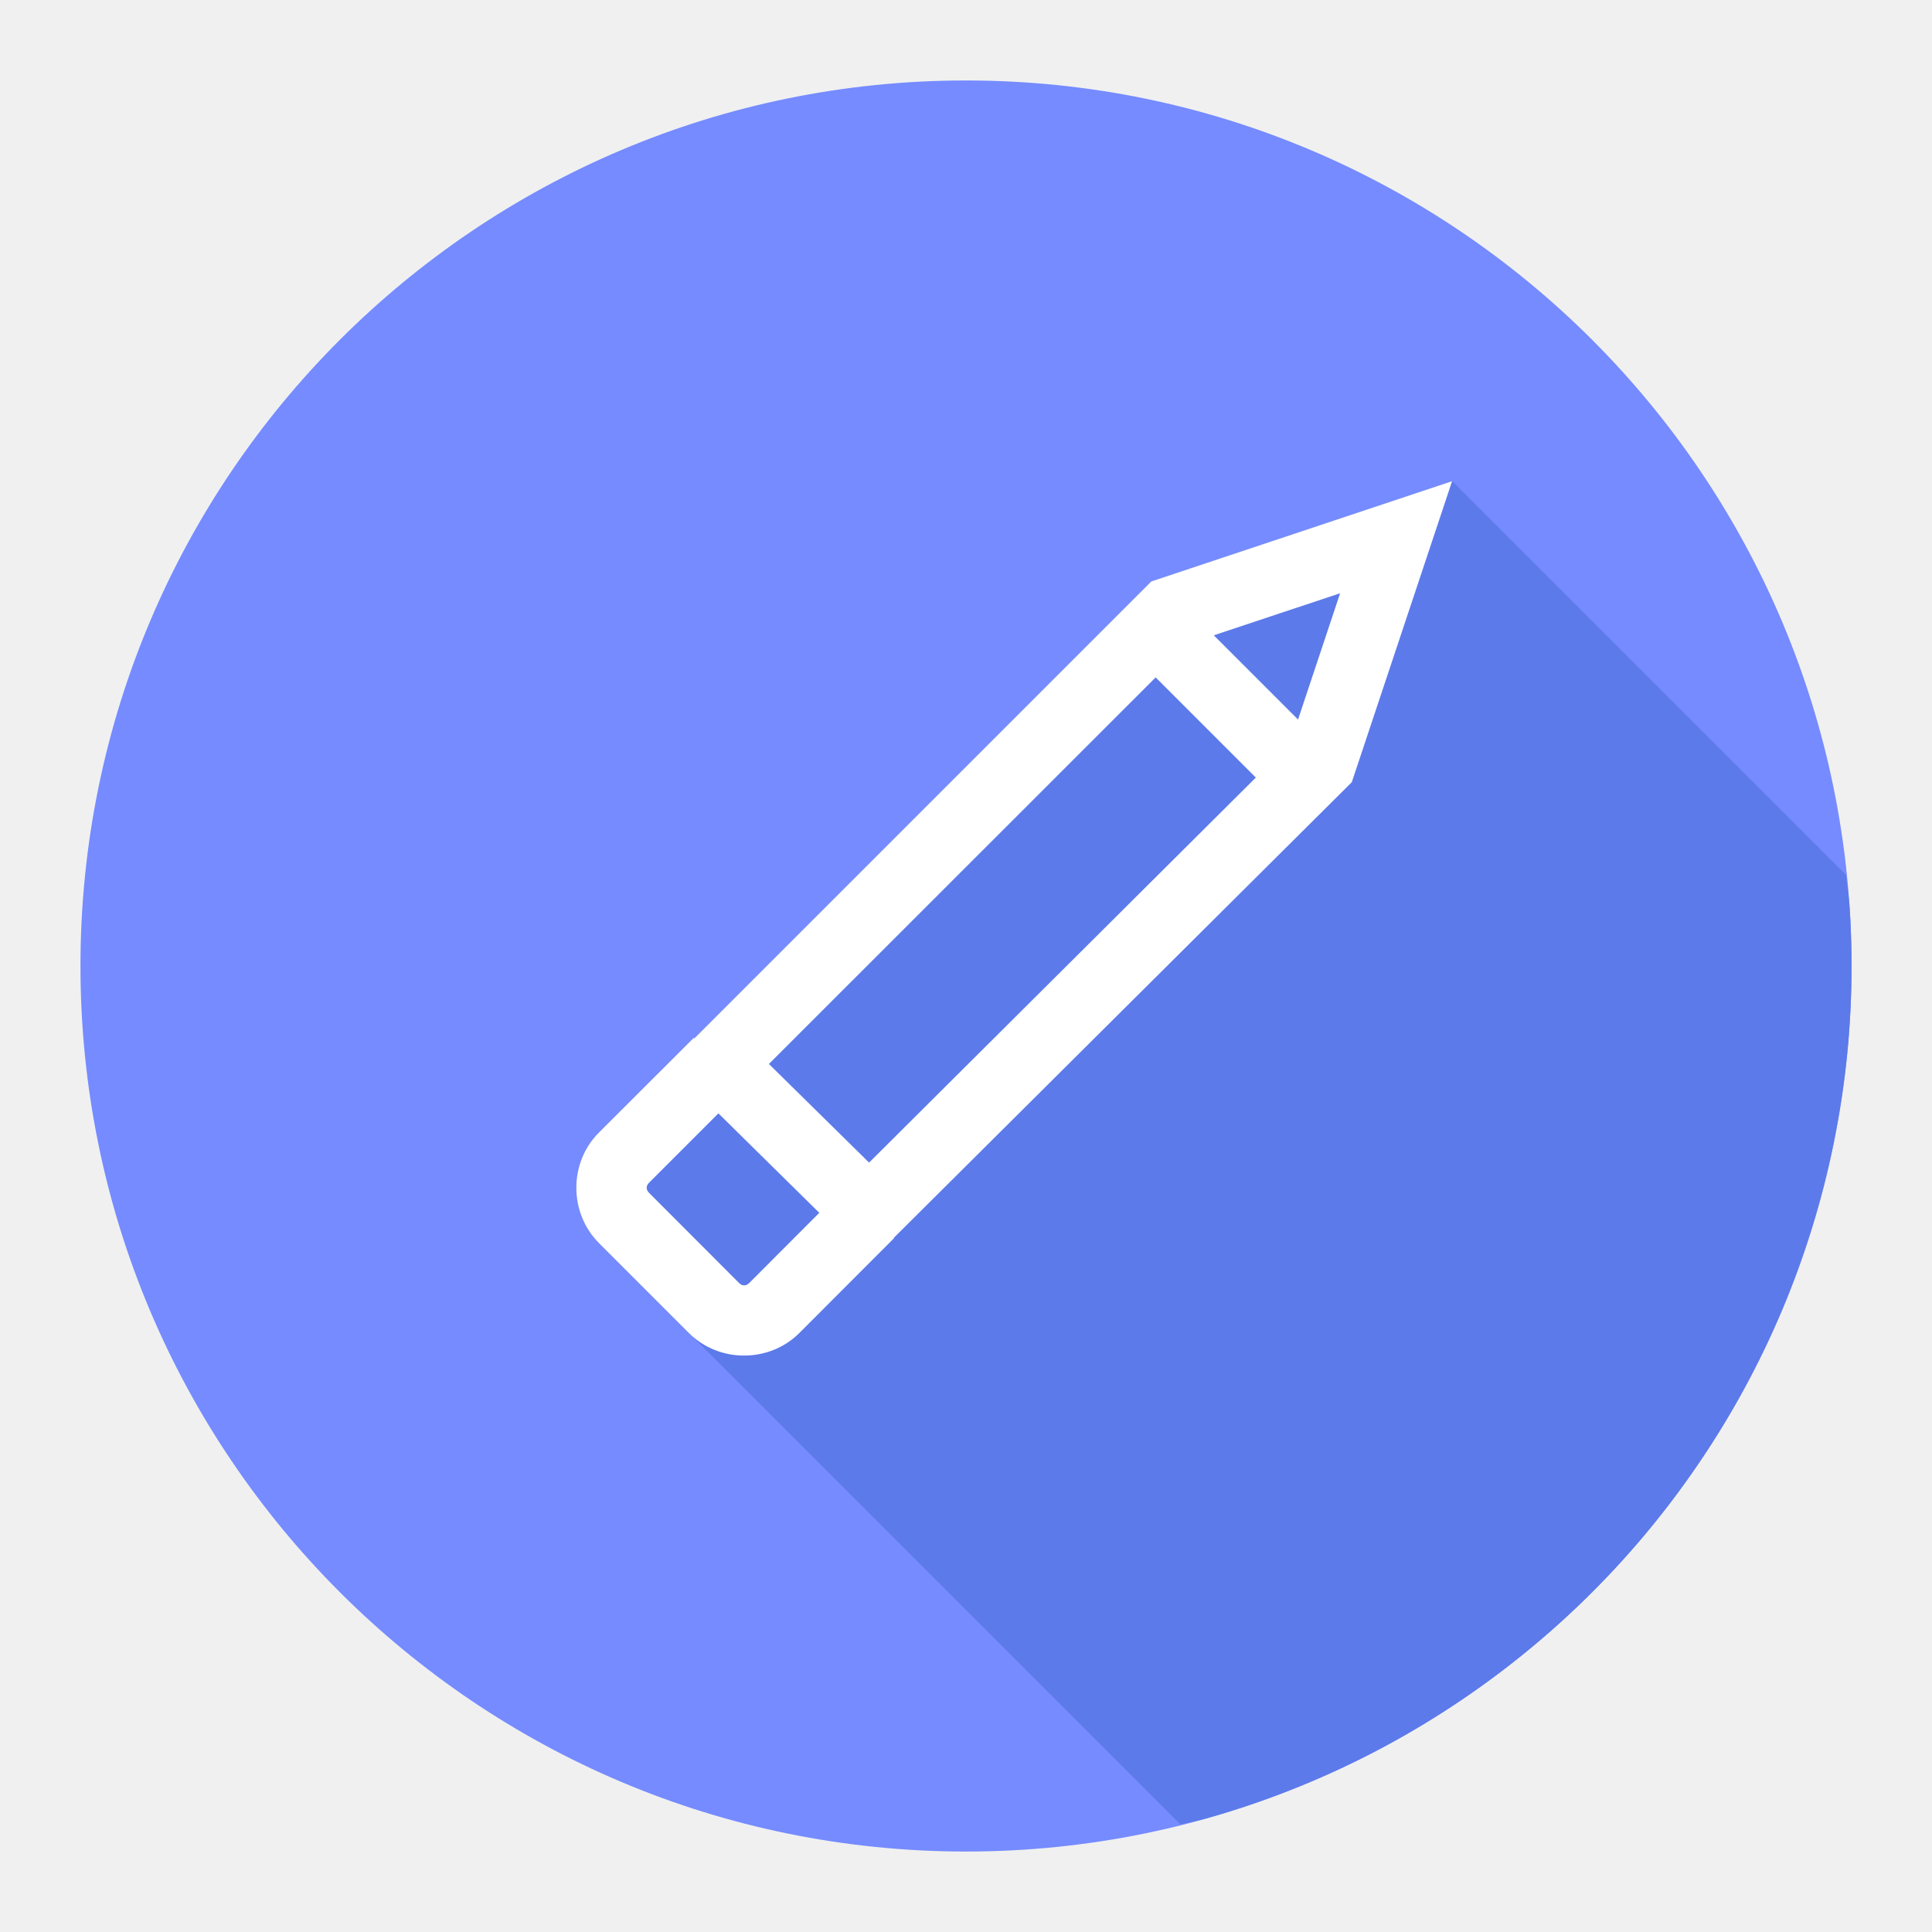
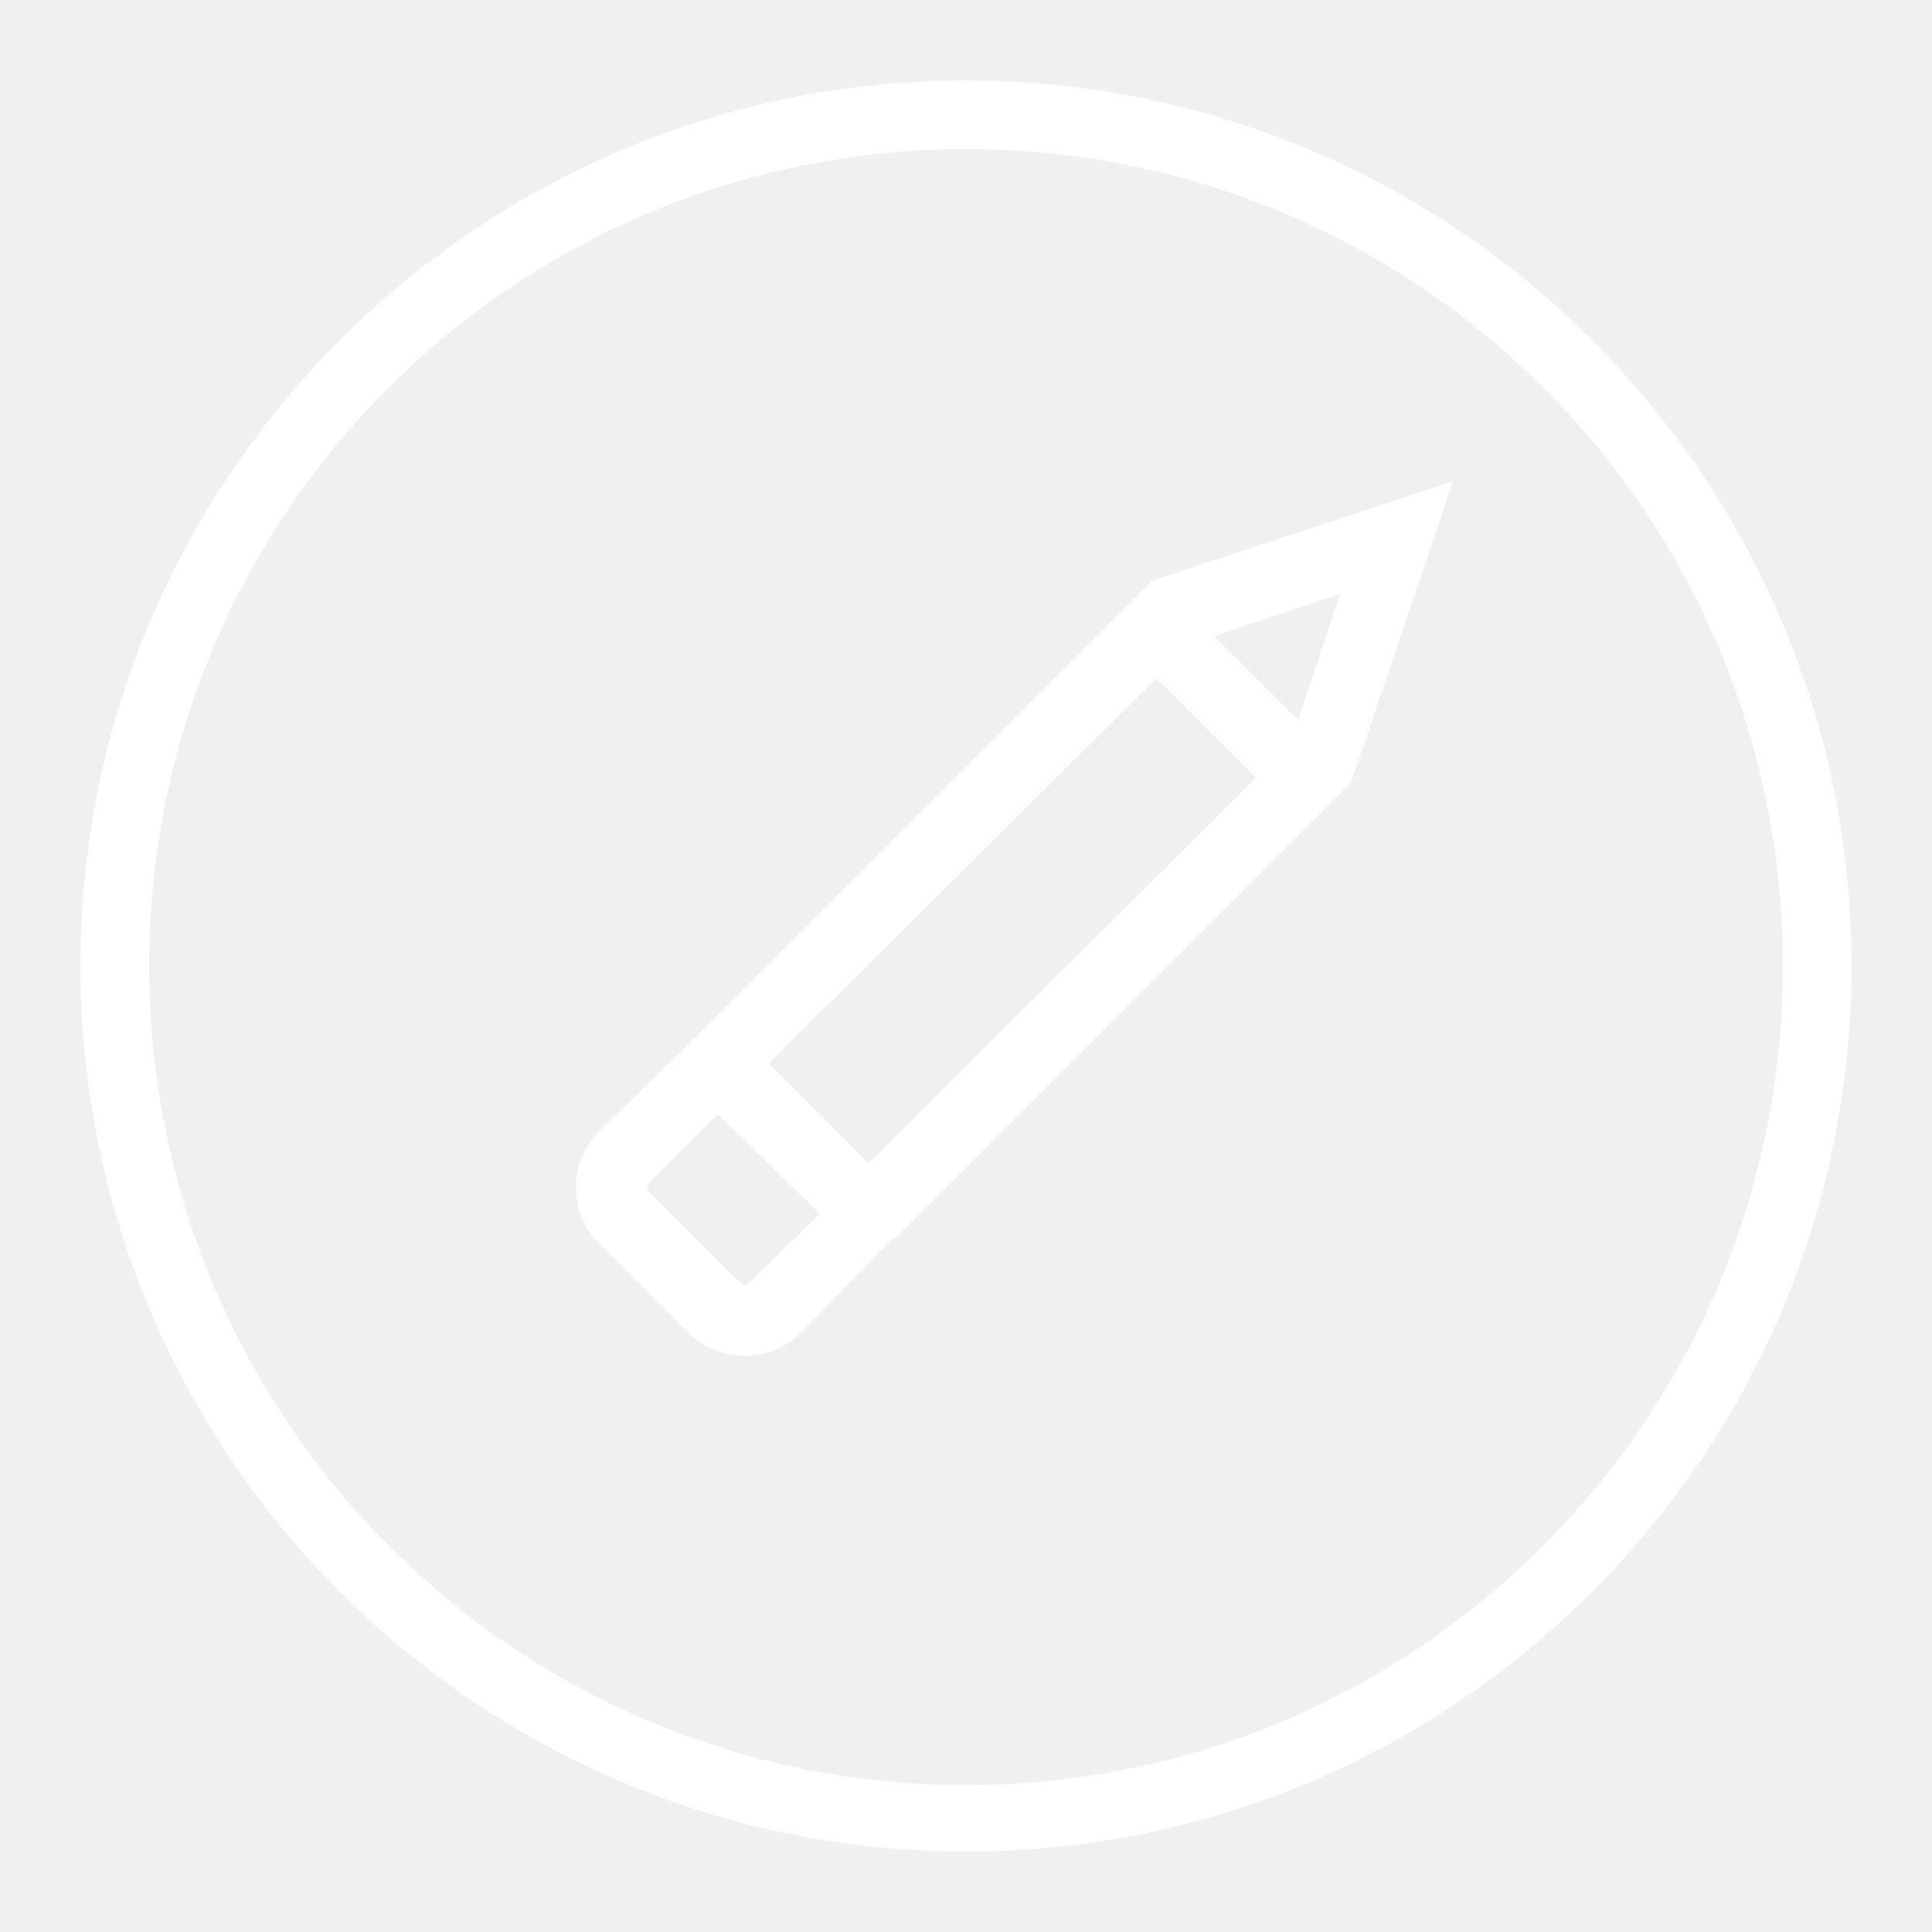
- <svg xmlns="http://www.w3.org/2000/svg" id="SvgjsSvg1016" width="288" height="288" version="1.1">
-   <defs id="SvgjsDefs1017" />
-   <g id="SvgjsG1018" transform="matrix(0.9167,0,0,0.9167,11.9952,11.9952)">
+ <svg xmlns="http://www.w3.org/2000/svg" id="SvgjsSvg1054" width="288" height="288" version="1.1">
+   <defs id="SvgjsDefs1055" />
+   <g id="SvgjsG1056" transform="matrix(0.9167,0,0,0.9167,11.9952,11.9952)">
    <svg width="288" height="288" viewBox="0 0 25 25">
-       <g fill="#ffffff" transform="translate(3.996 -1031.366)" class="colorfff svgShape">
-         <circle cx="8.504" cy="1043.866" r="12.5" fill="#758bff" fill-rule="evenodd" class="color424242 svgShape" />
-         <path style="line-height:normal;text-indent:0;text-align:start;text-decoration-line:none;text-decoration-style:solid;text-decoration-color:#000;text-transform:none;block-progression:tb;isolation:auto;mix-blend-mode:normal" fill="#5c7ae9" d="M 15.525 24.615 A 12.5 12.5 0 0 0 15.844 24.545 A 12.5 12.5 0 0 0 17.029 24.15 A 12.5 12.5 0 0 0 18.17 23.641 A 12.5 12.5 0 0 0 19.254 23.018 A 12.5 12.5 0 0 0 20.27 22.291 A 12.5 12.5 0 0 0 21.209 21.467 A 12.5 12.5 0 0 0 22.061 20.553 A 12.5 12.5 0 0 0 22.816 19.559 A 12.5 12.5 0 0 0 23.471 18.492 A 12.5 12.5 0 0 0 24.014 17.367 A 12.5 12.5 0 0 0 24.441 16.193 A 12.5 12.5 0 0 0 24.75 14.982 A 12.5 12.5 0 0 0 24.938 13.748 A 12.5 12.5 0 0 0 25 12.5 A 12.5 12.5 0 0 0 24.969 11.615 A 12.5 12.5 0 0 0 24.92 11.213 L 19.363 5.656 L 15.115 7.072 L 8.664 13.523 L 8.656 13.514 L 7.318 14.85 C 6.893 15.275 6.893 15.983 7.318 16.408 L 8.59 17.68 L 15.525 24.615 z " color="#000" font-family="sans-serif" font-weight="400" transform="translate(-3.996 1031.366)" class="color1f212a svgShape" />
-         <path style="line-height:normal;text-indent:0;text-align:start;text-decoration-line:none;text-decoration-style:solid;text-decoration-color:#000;text-transform:none;block-progression:tb;isolation:auto;mix-blend-mode:normal" d="m 14.377,1.66 -4.248,1.416 -6.451,6.451 -0.008,-0.008 -1.338,1.336 c -0.425,0.425 -0.425,1.133 0,1.559 l 1.271,1.271 c 0.213,0.213 0.496,0.318 0.779,0.318 0.283,0 0.567,-0.106 0.779,-0.318 l 1.336,-1.338 -0.004,-0.004 0.008,-0.008 6.459,-6.426 1.416,-4.25 z m -1.582,1.582 -0.594,1.783 -1.189,-1.189 1.783,-0.594 z m -2.604,1.188 L 11.605,5.844 6.146,11.279 4.732,9.887 10.191,4.43 Z m -6.172,6.154 1.424,1.404 -0.988,0.99 c -0.046,0.046 -0.099,0.046 -0.145,0 L 3.041,11.707 c -0.046,-0.046 -0.046,-0.099 0,-0.145 l 0.979,-0.979 z" color="#000" font-family="sans-serif" font-weight="400" overflow="visible" transform="translate(.99 1035.362)" fill="#ffffff" class="color000 svgShape" />
-       </g>
+       <path style="text-indent:0;text-align:start;line-height:normal;text-transform:none;block-progression:tb;marker:none;-inkscape-font-specification:Sans" d="M 12.5 0 C 5.602 0 0 5.602 0 12.5 C 0 19.398 5.602 25 12.5 25 C 19.398 25 25 19.398 25 12.5 C 25 5.602 19.398 0 12.5 0 z M 12.5 0.969 C 18.878 0.969 24.031 6.122 24.031 12.5 C 24.031 18.878 18.878 24.062 12.5 24.062 C 6.122 24.062 0.969 18.878 0.969 12.5 C 0.969 6.122 6.122 0.969 12.5 0.969 z M 19.375 5.656 L 15.125 7.062 L 8.656 13.531 L 7.312 14.844 C 6.887 15.269 6.887 15.981 7.312 16.406 L 8.594 17.688 C 8.806 17.9 9.092 18 9.375 18 C 9.658 18 9.944 17.9 10.156 17.688 L 11.469 16.344 L 11.5 16.344 L 17.938 9.906 L 19.375 5.656 z M 17.781 7.25 L 17.188 9.031 L 16 7.844 L 17.781 7.25 z M 15.188 8.438 L 16.594 9.844 L 11.125 15.281 L 9.719 13.875 L 15.188 8.438 z M 9 14.594 L 10.438 16 L 9.438 16.969 C 9.392 17.015 9.358 17.015 9.312 16.969 L 8.031 15.688 C 7.985 15.642 7.985 15.608 8.031 15.562 L 9 14.594 z " color="#000" font-family="Sans" font-weight="400" overflow="visible" fill="#ffffff" class="color000 svgShape" />
    </svg>
  </g>
</svg>
